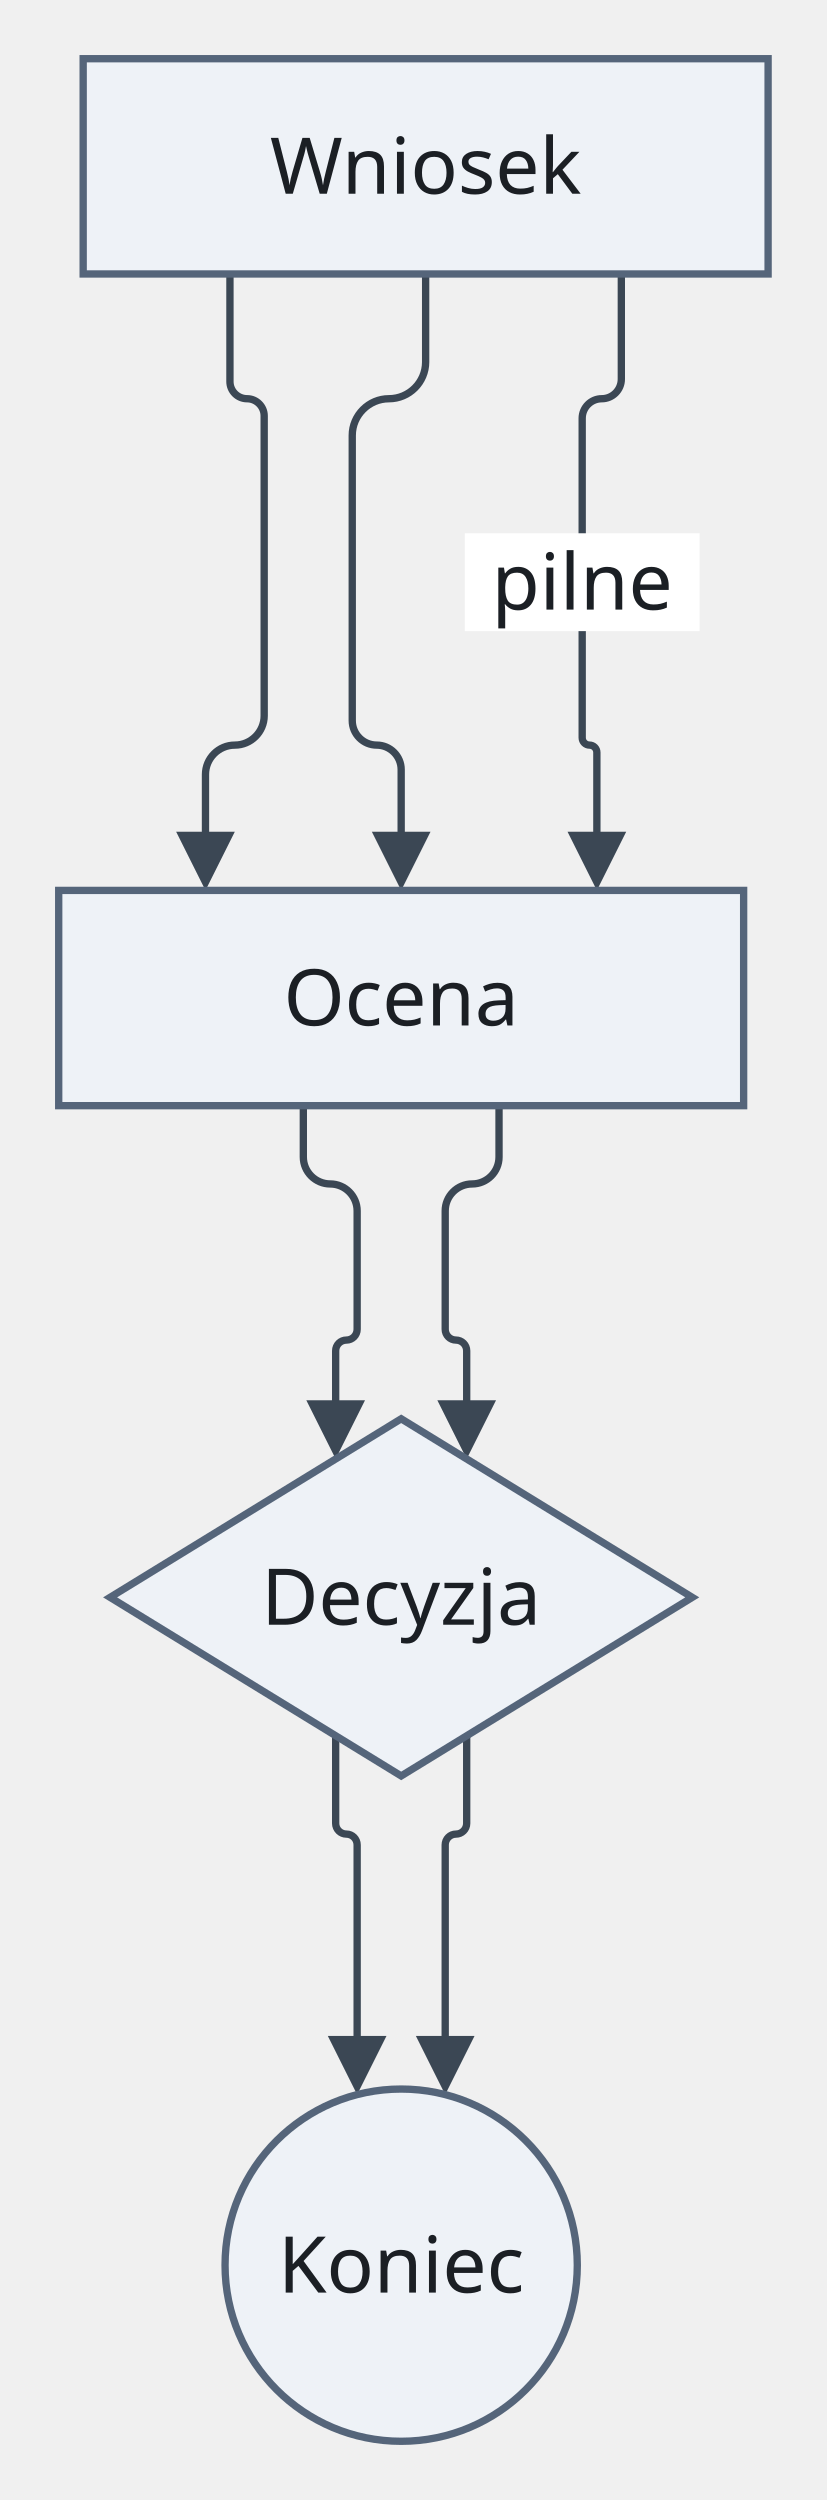
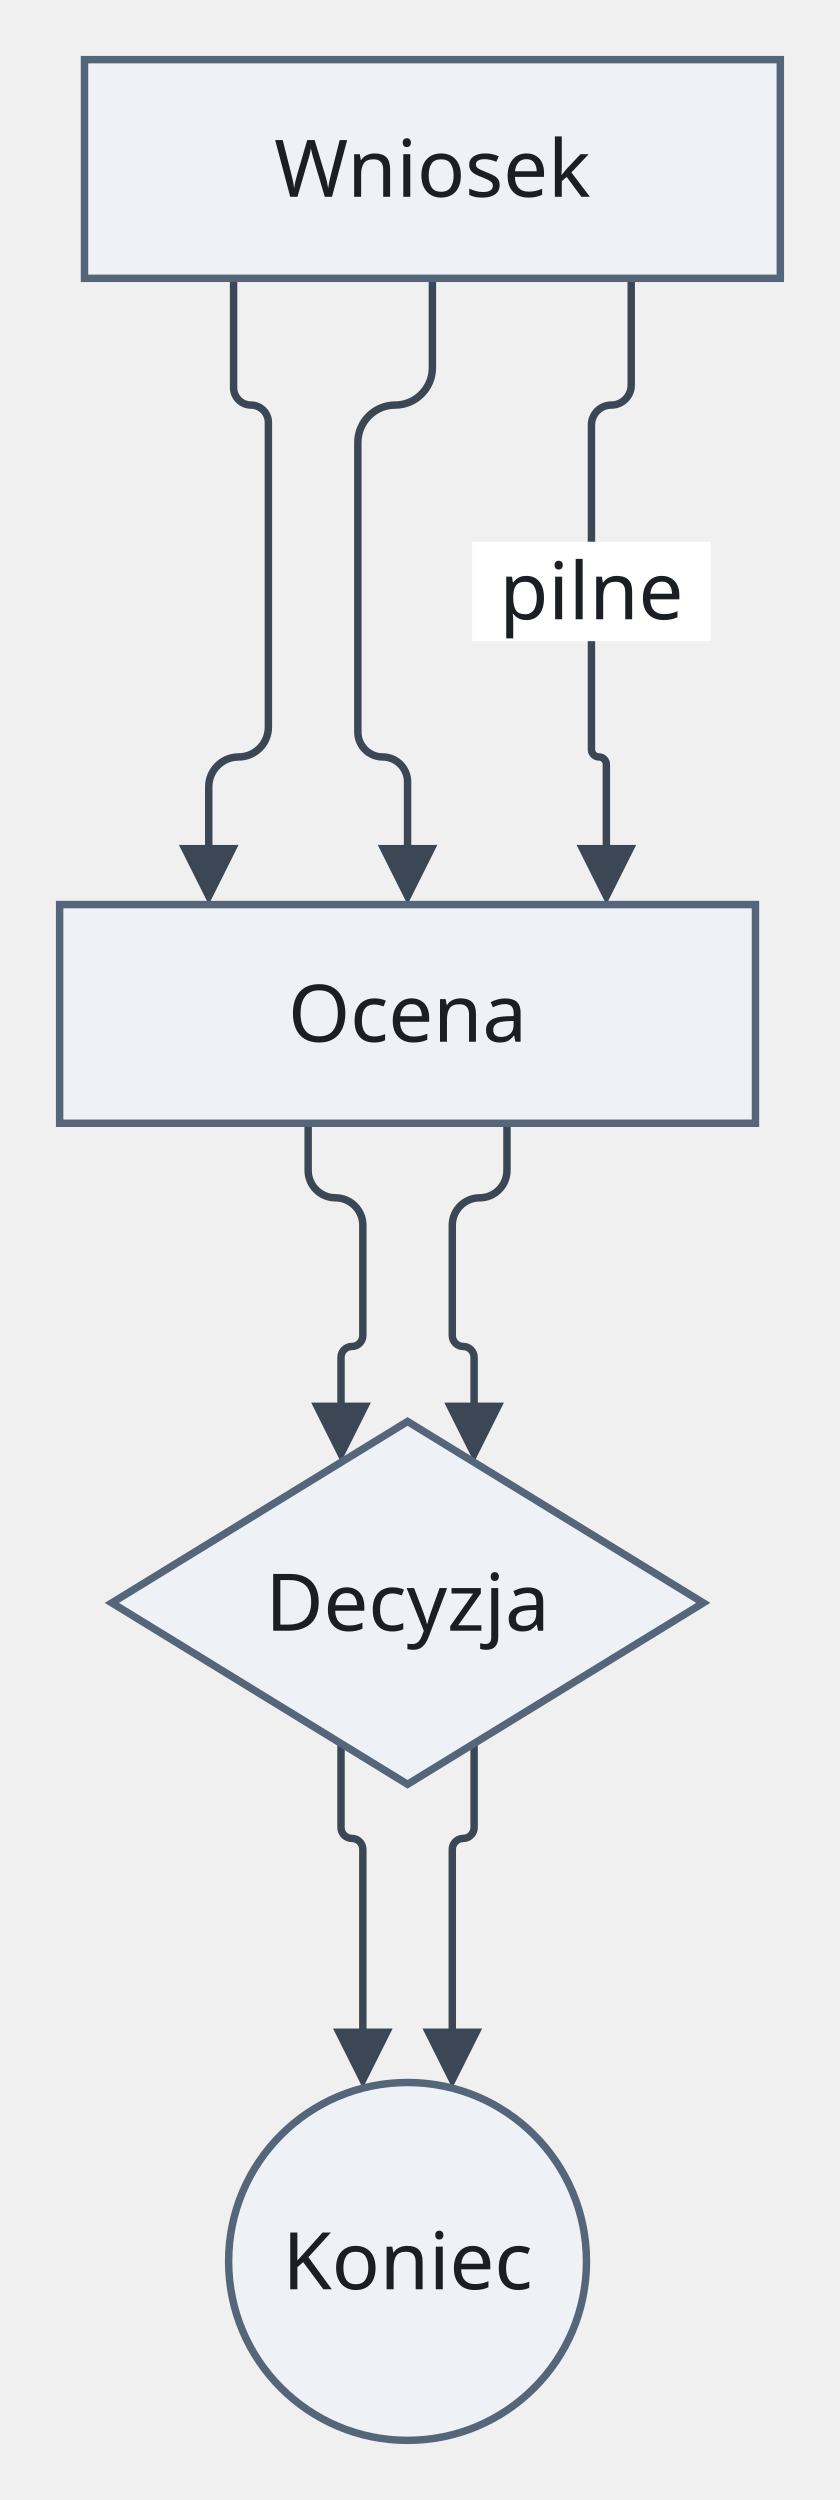
- <svg xmlns="http://www.w3.org/2000/svg" version="1.1" width="169" height="511" viewBox="-12 -12 169 511" role="img" font-family="Recursive, sans-serif" font-size="16">
+ <svg xmlns="http://www.w3.org/2000/svg" version="1.1" width="169" height="503" viewBox="-12 -12 169 503" role="img" font-family="Recursive, sans-serif" font-size="16">
  <path class="edge" d="M35 44 L35 66 C35 67.93 36.58 69.5 38.5 69.5 L38.5 69.5 C40.42 69.5 42 71.08 42 73 L42 95 L42 119 L42 134.3 C42 137.6 39.3 140.3 36 140.3 L36 140.3 C32.7 140.3 30 143 30 146.3 L30 161.6" fill="none" stroke="#3b4754" stroke-width="1.5" />
  <path class="edge" d="M75 44 L75 62 C75 66.13 71.63 69.5 67.5 69.5 L67.5 69.5 C63.38 69.5 60 72.88 60 77 L60 95 L60 119 L60 135.3 C60 138.05 62.25 140.3 65 140.3 L65 140.3 C67.75 140.3 70 142.55 70 145.3 L70 161.6" fill="none" stroke="#3b4754" stroke-width="1.5" />
  <path class="edge" d="M115 44 L115 65.5 C115 67.7 113.2 69.5 111 69.5 L111 69.5 C108.8 69.5 107 71.3 107 73.5 L107 95 L107 119 L107 138.8 C107 139.63 107.68 140.3 108.5 140.3 L108.5 140.3 C109.33 140.3 110 140.98 110 141.8 L110 161.6" fill="none" stroke="#3b4754" stroke-width="1.5" />
-   <path class="edge" d="M50 214 L50 224.5 C50 227.53 52.48 230 55.5 230 L55.5 230 C58.53 230 61 232.48 61 235.5 L61 246 L61 259.71 C61 260.92 60.01 261.91 58.81 261.91 L58.81 261.91 C57.6 261.91 56.61 262.89 56.61 264.1 L56.61 277.81" fill="none" stroke="#3b4754" stroke-width="1.5" />
-   <path class="edge" d="M90 214 L90 224.5 C90 227.53 87.53 230 84.5 230 L84.5 230 C81.47 230 79 232.48 79 235.5 L79 246 L79 259.71 C79 260.92 79.99 261.91 81.19 261.91 L81.19 261.91 C82.4 261.91 83.39 262.89 83.39 264.1 L83.39 277.81" fill="none" stroke="#3b4754" stroke-width="1.5" />
-   <path class="edge" d="M56.61 342.79 L56.61 360.7 C56.61 361.91 57.6 362.89 58.81 362.89 L58.81 362.89 C60.01 362.89 61 363.88 61 365.09 L61 383 L61 407.74" fill="none" stroke="#3b4754" stroke-width="1.5" />
-   <path class="edge" d="M83.39 342.79 L83.39 360.7 C83.39 361.91 82.4 362.89 81.19 362.89 L81.19 362.89 C79.99 362.89 79 363.88 79 365.09 L79 383 L79 407.74" fill="none" stroke="#3b4754" stroke-width="1.5" />
+   <path class="edge" d="M50 214 L50 223.5 C50 226.53 52.48 229 55.5 229 L55.5 229 C58.53 229 61 231.48 61 234.5 L61 244 L61 256.71 C61 257.92 60.01 258.91 58.81 258.91 L58.81 258.91 C57.6 258.91 56.61 259.89 56.61 261.1 L56.61 273.81" fill="none" stroke="#3b4754" stroke-width="1.5" />
+   <path class="edge" d="M90 214 L90 223.5 C90 226.53 87.53 229 84.5 229 L84.5 229 C81.47 229 79 231.48 79 234.5 L79 244 L79 256.71 C79 257.92 79.99 258.91 81.19 258.91 L81.19 258.91 C82.4 258.91 83.39 259.89 83.39 261.1 L83.39 273.81" fill="none" stroke="#3b4754" stroke-width="1.5" />
+   <path class="edge" d="M56.61 338.79 L56.61 355.7 C56.61 356.91 57.6 357.89 58.81 357.89 L58.81 357.89 C60.01 357.89 61 358.88 61 360.09 L61 377 L61 399.74" fill="none" stroke="#3b4754" stroke-width="1.5" />
+   <path class="edge" d="M83.39 338.79 L83.39 355.7 C83.39 356.91 82.4 357.89 81.19 357.89 L81.19 357.89 C79.99 357.89 79 358.88 79 360.09 L79 377 L79 399.74" fill="none" stroke="#3b4754" stroke-width="1.5" />
  <rect class="edge-label-background" x="83" y="97" width="48" height="20" fill="#ffffff" />
  <polygon class="arrowhead" points="30,170 24,158 36,158" fill="#3b4754" />
  <polygon class="arrowhead" points="70,170 64,158 76,158" fill="#3b4754" />
  <polygon class="arrowhead" points="110,170 104,158 116,158" fill="#3b4754" />
-   <polygon class="arrowhead" points="56.61,286.21 50.61,274.21 62.61,274.21" fill="#3b4754" />
-   <polygon class="arrowhead" points="83.39,286.21 77.39,274.21 89.39,274.21" fill="#3b4754" />
-   <polygon class="arrowhead" points="61,416.14 55,404.14 67,404.14" fill="#3b4754" />
-   <polygon class="arrowhead" points="79,416.14 73,404.14 85,404.14" fill="#3b4754" />
+   <polygon class="arrowhead" points="56.61,282.21 50.61,270.21 62.61,270.21" fill="#3b4754" />
+   <polygon class="arrowhead" points="83.39,282.21 77.39,270.21 89.39,270.21" fill="#3b4754" />
+   <polygon class="arrowhead" points="61,408.14 55,396.14 67,396.14" fill="#3b4754" />
+   <polygon class="arrowhead" points="79,408.14 73,396.14 85,396.14" fill="#3b4754" />
  <rect class="node" x="5" y="0" width="140" height="44" fill="#eef2f7" stroke="#55657a" stroke-width="1.5" />
  <rect class="node" x="0" y="170" width="140" height="44" fill="#eef2f7" stroke="#55657a" stroke-width="1.5" />
-   <polygon class="node" points="70,278 129.5,314.5 70,351 10.5,314.5" fill="#eef2f7" stroke="#55657a" stroke-width="1.5" />
-   <circle class="node" cx="70" cy="451" r="36" fill="#eef2f7" stroke="#55657a" stroke-width="1.5" />
+   <polygon class="node" points="70,274 129.5,310.5 70,347 10.5,310.5" fill="#eef2f7" stroke="#55657a" stroke-width="1.5" />
+   <circle class="node" cx="70" cy="443" r="36" fill="#eef2f7" stroke="#55657a" stroke-width="1.5" />
  <text class="node-label" x="75" y="27.6" text-anchor="middle" fill="#1b1f24">Wniosek</text>
  <text class="node-label" x="70" y="197.6" text-anchor="middle" fill="#1b1f24">Ocena</text>
-   <text class="node-label" x="70" y="320.1" text-anchor="middle" fill="#1b1f24">Decyzja</text>
-   <text class="node-label" x="70" y="456.6" text-anchor="middle" fill="#1b1f24">Koniec</text>
+   <text class="node-label" x="70" y="316.1" text-anchor="middle" fill="#1b1f24">Decyzja</text>
+   <text class="node-label" x="70" y="448.6" text-anchor="middle" fill="#1b1f24">Koniec</text>
  <text class="edge-label" x="107" y="112.6" text-anchor="middle" fill="#1b1f24">pilne</text>
</svg>
